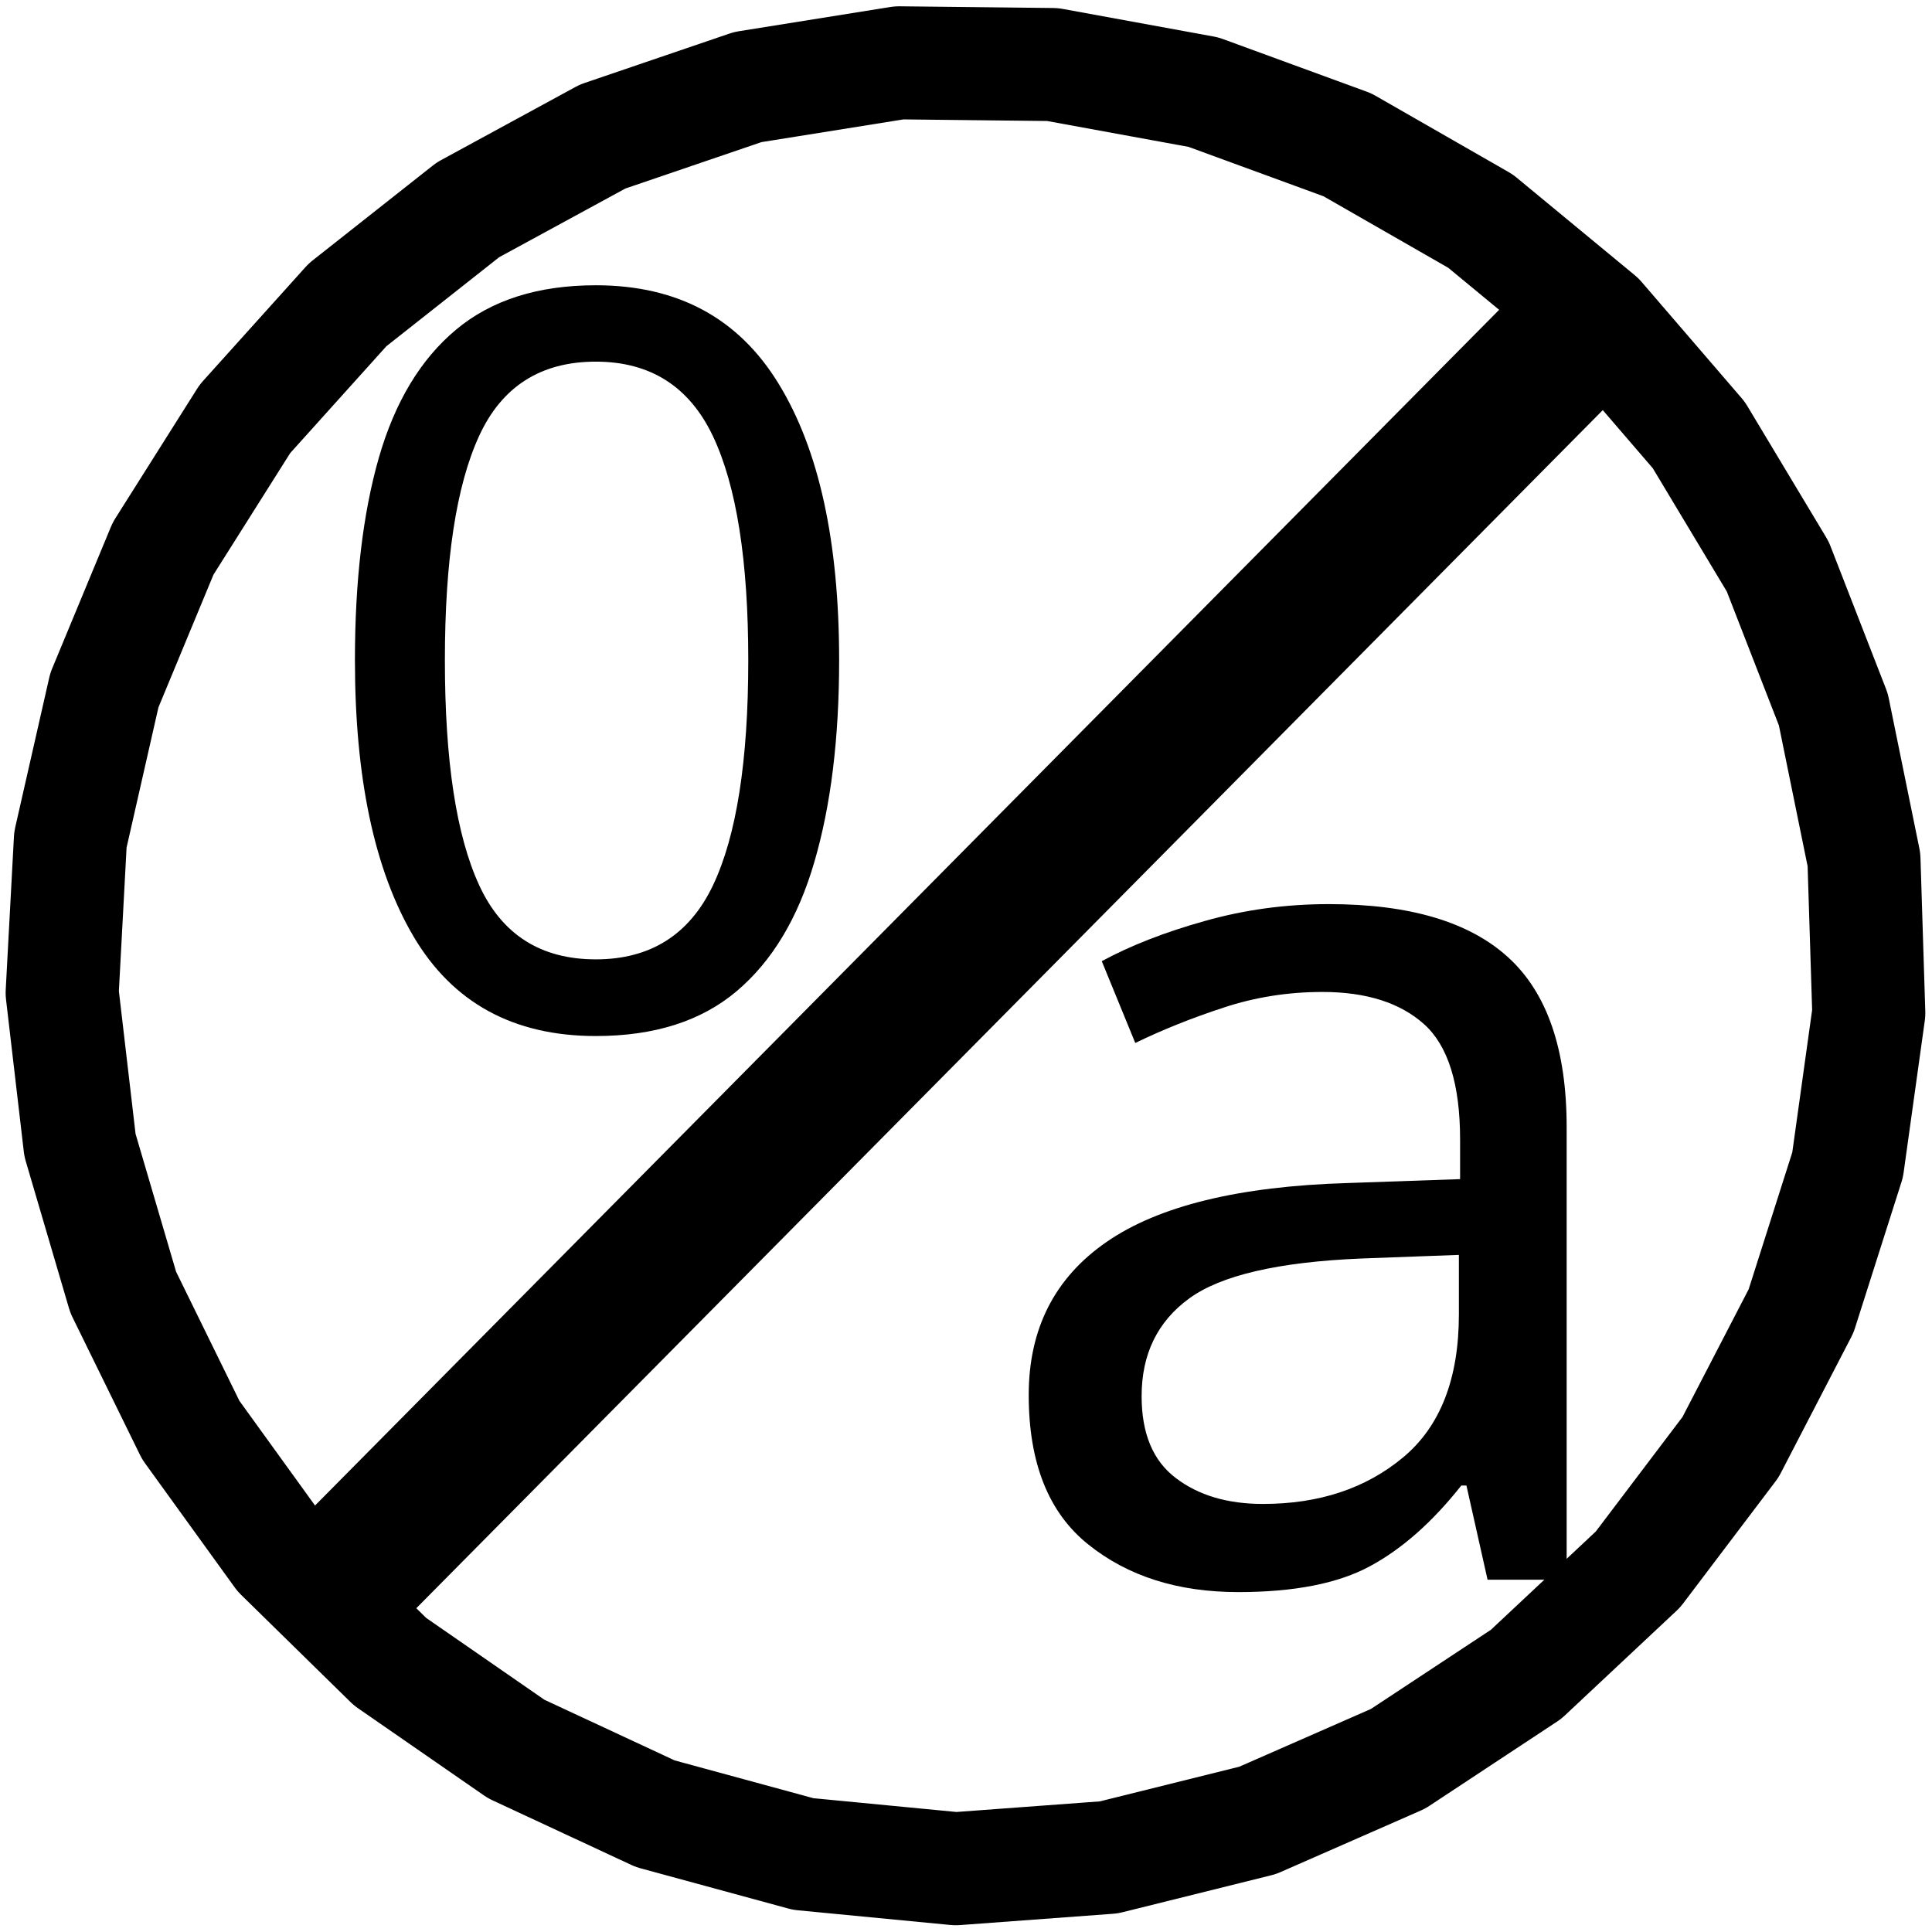
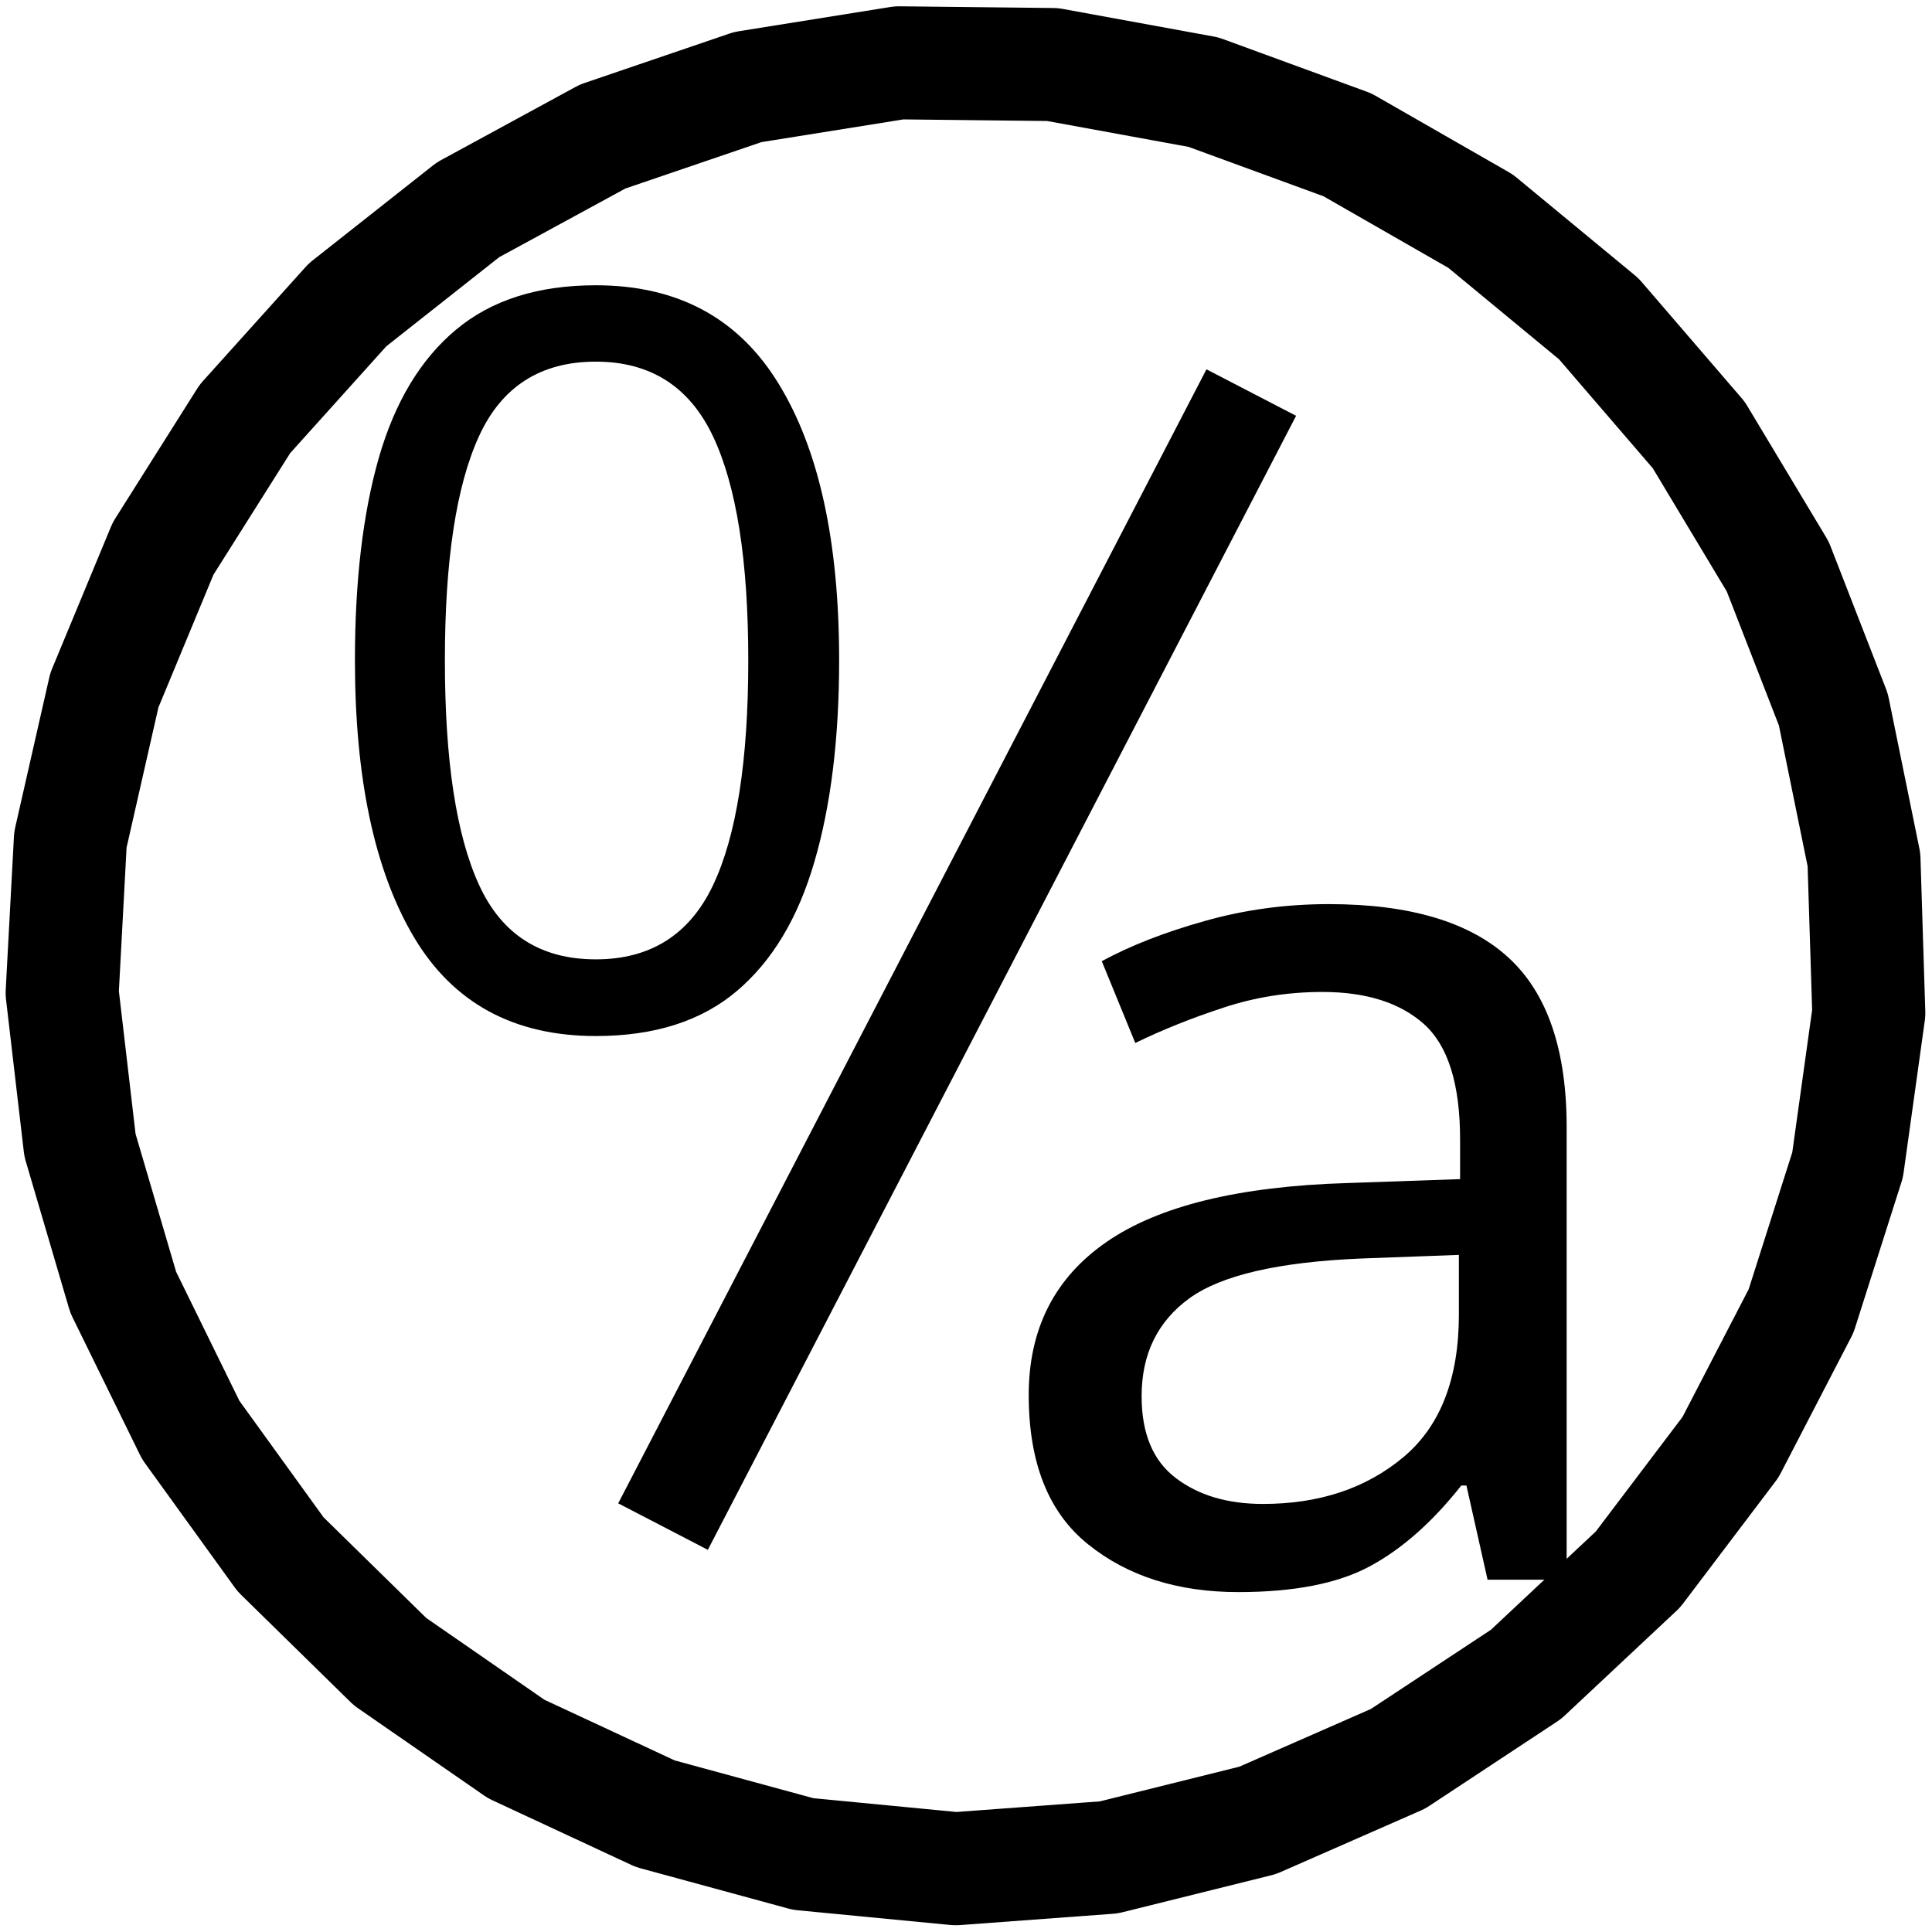
<svg xmlns="http://www.w3.org/2000/svg" width="100mm" height="100mm" viewBox="0 0 100 100" version="1.1" id="svg8">
  <defs id="defs2">
    </defs>
  <g id="layer1">
    <path style="fill:none;fill-opacity:1;stroke:#000000;stroke-width:5.852;stroke-linecap:round;stroke-linejoin:round;stroke-miterlimit:4;stroke-dasharray:none;stroke-opacity:1;paint-order:markers stroke fill" id="path947" d="m 76.631,11.445 6.12,5.055 5.178,6.017 4.086,6.805 2.878,7.398 1.586,7.778 0.249,7.934 -1.096,7.862 -2.409,7.564 -3.652,7.048 -4.791,6.329 -5.792,5.428 -6.626,4.372 -7.269,3.189 -7.703,1.915 -7.916,0.585 -7.901,-0.761 -7.659,-2.086 -7.196,-3.35 -6.527,-4.518 -5.669,-5.556 L 9.873,74.017 6.378,66.89 4.139,59.275 3.218,51.391 l 0.425,-7.926 1.759,-7.741 3.041,-7.332 4.237,-6.713 5.31,-5.9 6.231,-4.918 6.972,-3.794 7.513,-2.561 7.838,-1.254 7.937,0.088 7.808,1.428 7.454,2.728 z" />
-     <text xml:space="preserve" style="font-style:normal;font-variant:normal;font-weight:normal;font-stretch:normal;font-size:52.882px;line-height:1.25;font-family:Cantarell;-inkscape-font-specification:'Cantarell, Normal';font-variant-ligatures:normal;font-variant-caps:normal;font-variant-numeric:normal;font-feature-settings:normal;text-align:start;letter-spacing:0px;word-spacing:0px;writing-mode:lr-tb;text-anchor:start;fill:#000000;fill-opacity:1;stroke:none;stroke-width:1.322;" x="15.776" y="53.093" id="text837">
-       <tspan id="tspan835" x="15.776" y="53.093" style="fill:#000000;fill-opacity:1;stroke-width:1.322;">0</tspan>
+     <text xml:space="preserve" style="font-style:normal;font-variant:normal;font-weight:normal;font-stretch:normal;font-size:52.882px;line-height:1.25;font-family:Cantarell;-inkscape-font-specification:'Cantarell, Normal';font-variant-ligatures:normal;font-variant-caps:normal;font-variant-numeric:normal;font-feature-settings:normal;text-align:start;letter-spacing:0px;word-spacing:0px;writing-mode:lr-tb;text-anchor:start;fill:#000000;fill-opacity:1;stroke:none;stroke-width:1.322" x="15.776" y="53.093" id="text837">
+       <tspan id="tspan835" x="15.776" y="53.093" style="fill:#000000;fill-opacity:1;stroke-width:1.322">0</tspan>
    </text>
    <text xml:space="preserve" style="font-style:normal;font-variant:normal;font-weight:normal;font-stretch:normal;font-size:64.168px;line-height:1.25;font-family:Cantarell;-inkscape-font-specification:'Cantarell, Normal';font-variant-ligatures:normal;font-variant-caps:normal;font-variant-numeric:normal;font-feature-settings:normal;text-align:start;letter-spacing:0px;word-spacing:0px;writing-mode:lr-tb;text-anchor:start;fill:#000000;fill-opacity:1;stroke:none;stroke-width:1.604" x="50.293" y="81.764" id="text841">
      <tspan id="tspan839" x="50.293" y="81.764" style="stroke-width:1.604">a</tspan>
    </text>
-     <path style="fill:none;stroke:#000000;stroke-width:7.465;stroke-linecap:butt;stroke-linejoin:miter;stroke-miterlimit:4;stroke-dasharray:none;stroke-opacity:1" d="M 16.311,83.225 C 38.452,60.867 60.619,38.482 82.774,16.11" id="path843" />
+     <path style="fill:none;stroke:#000000;stroke-width:5.226;stroke-linecap:butt;stroke-linejoin:miter;stroke-miterlimit:4;stroke-dasharray:none;stroke-opacity:1" d="M 34.318,79.016 C 44.462,59.462 54.617,39.885 64.766,20.319" id="path843" />
  </g>
</svg>
